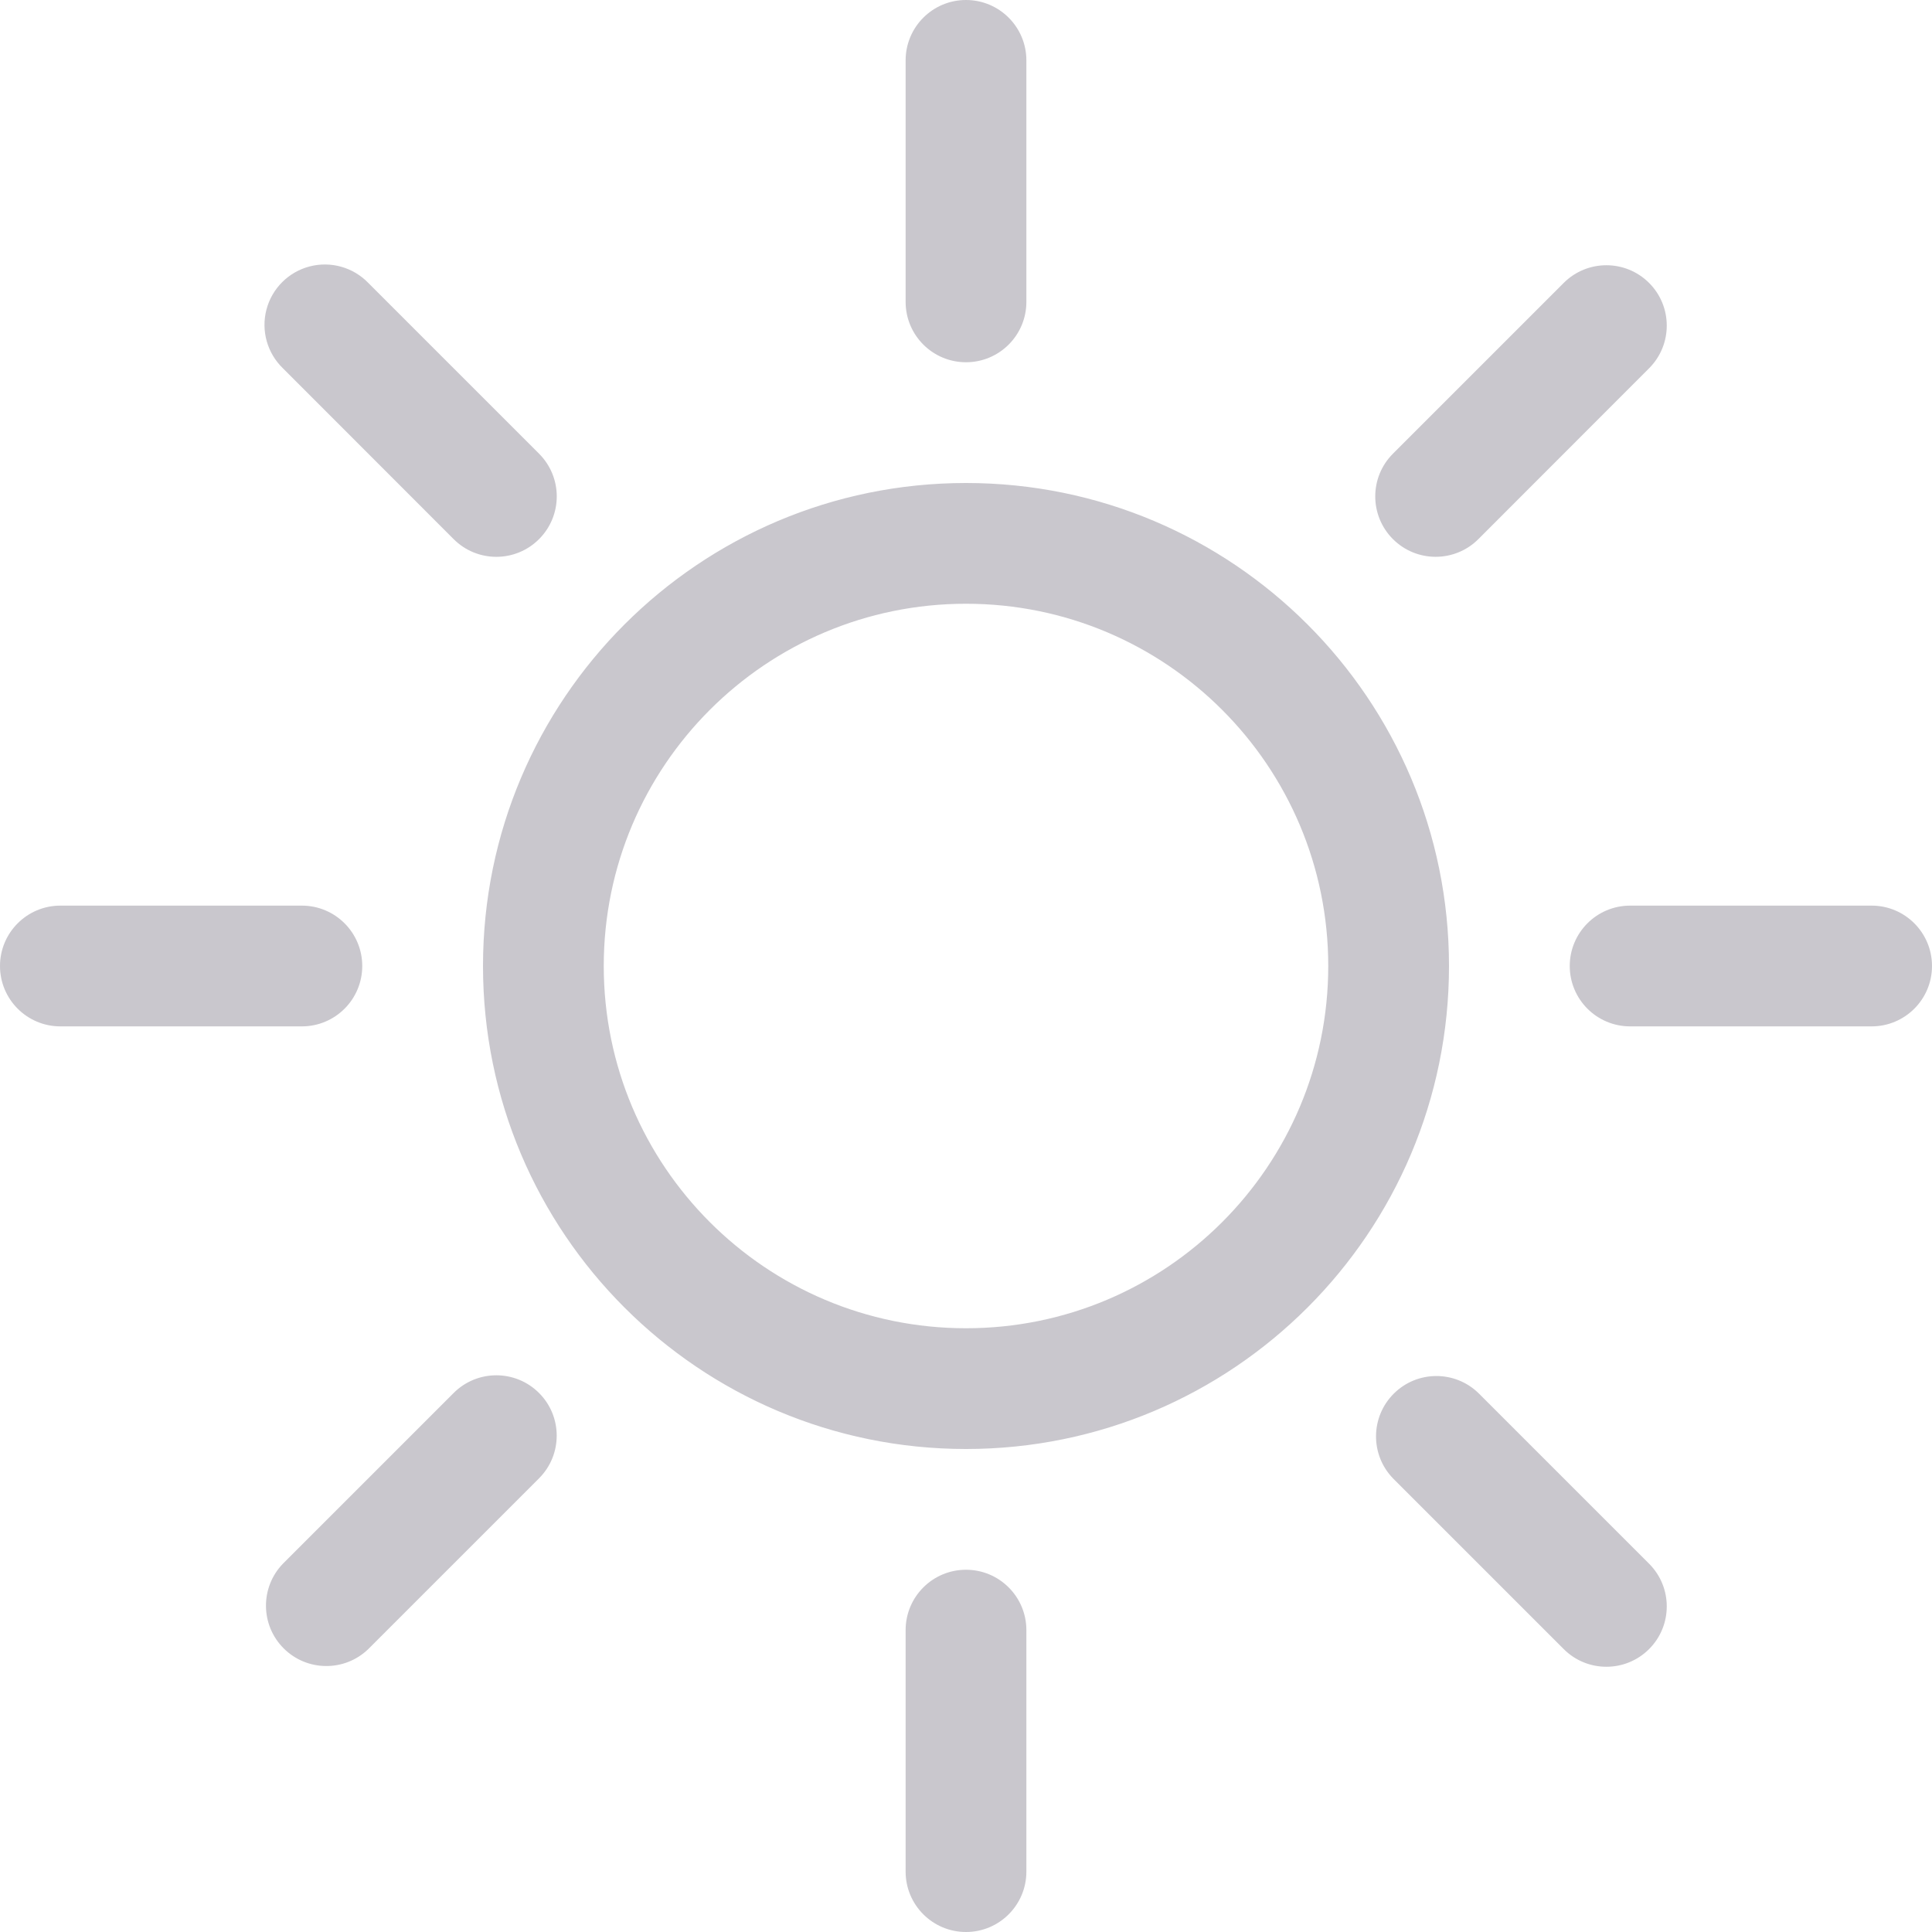
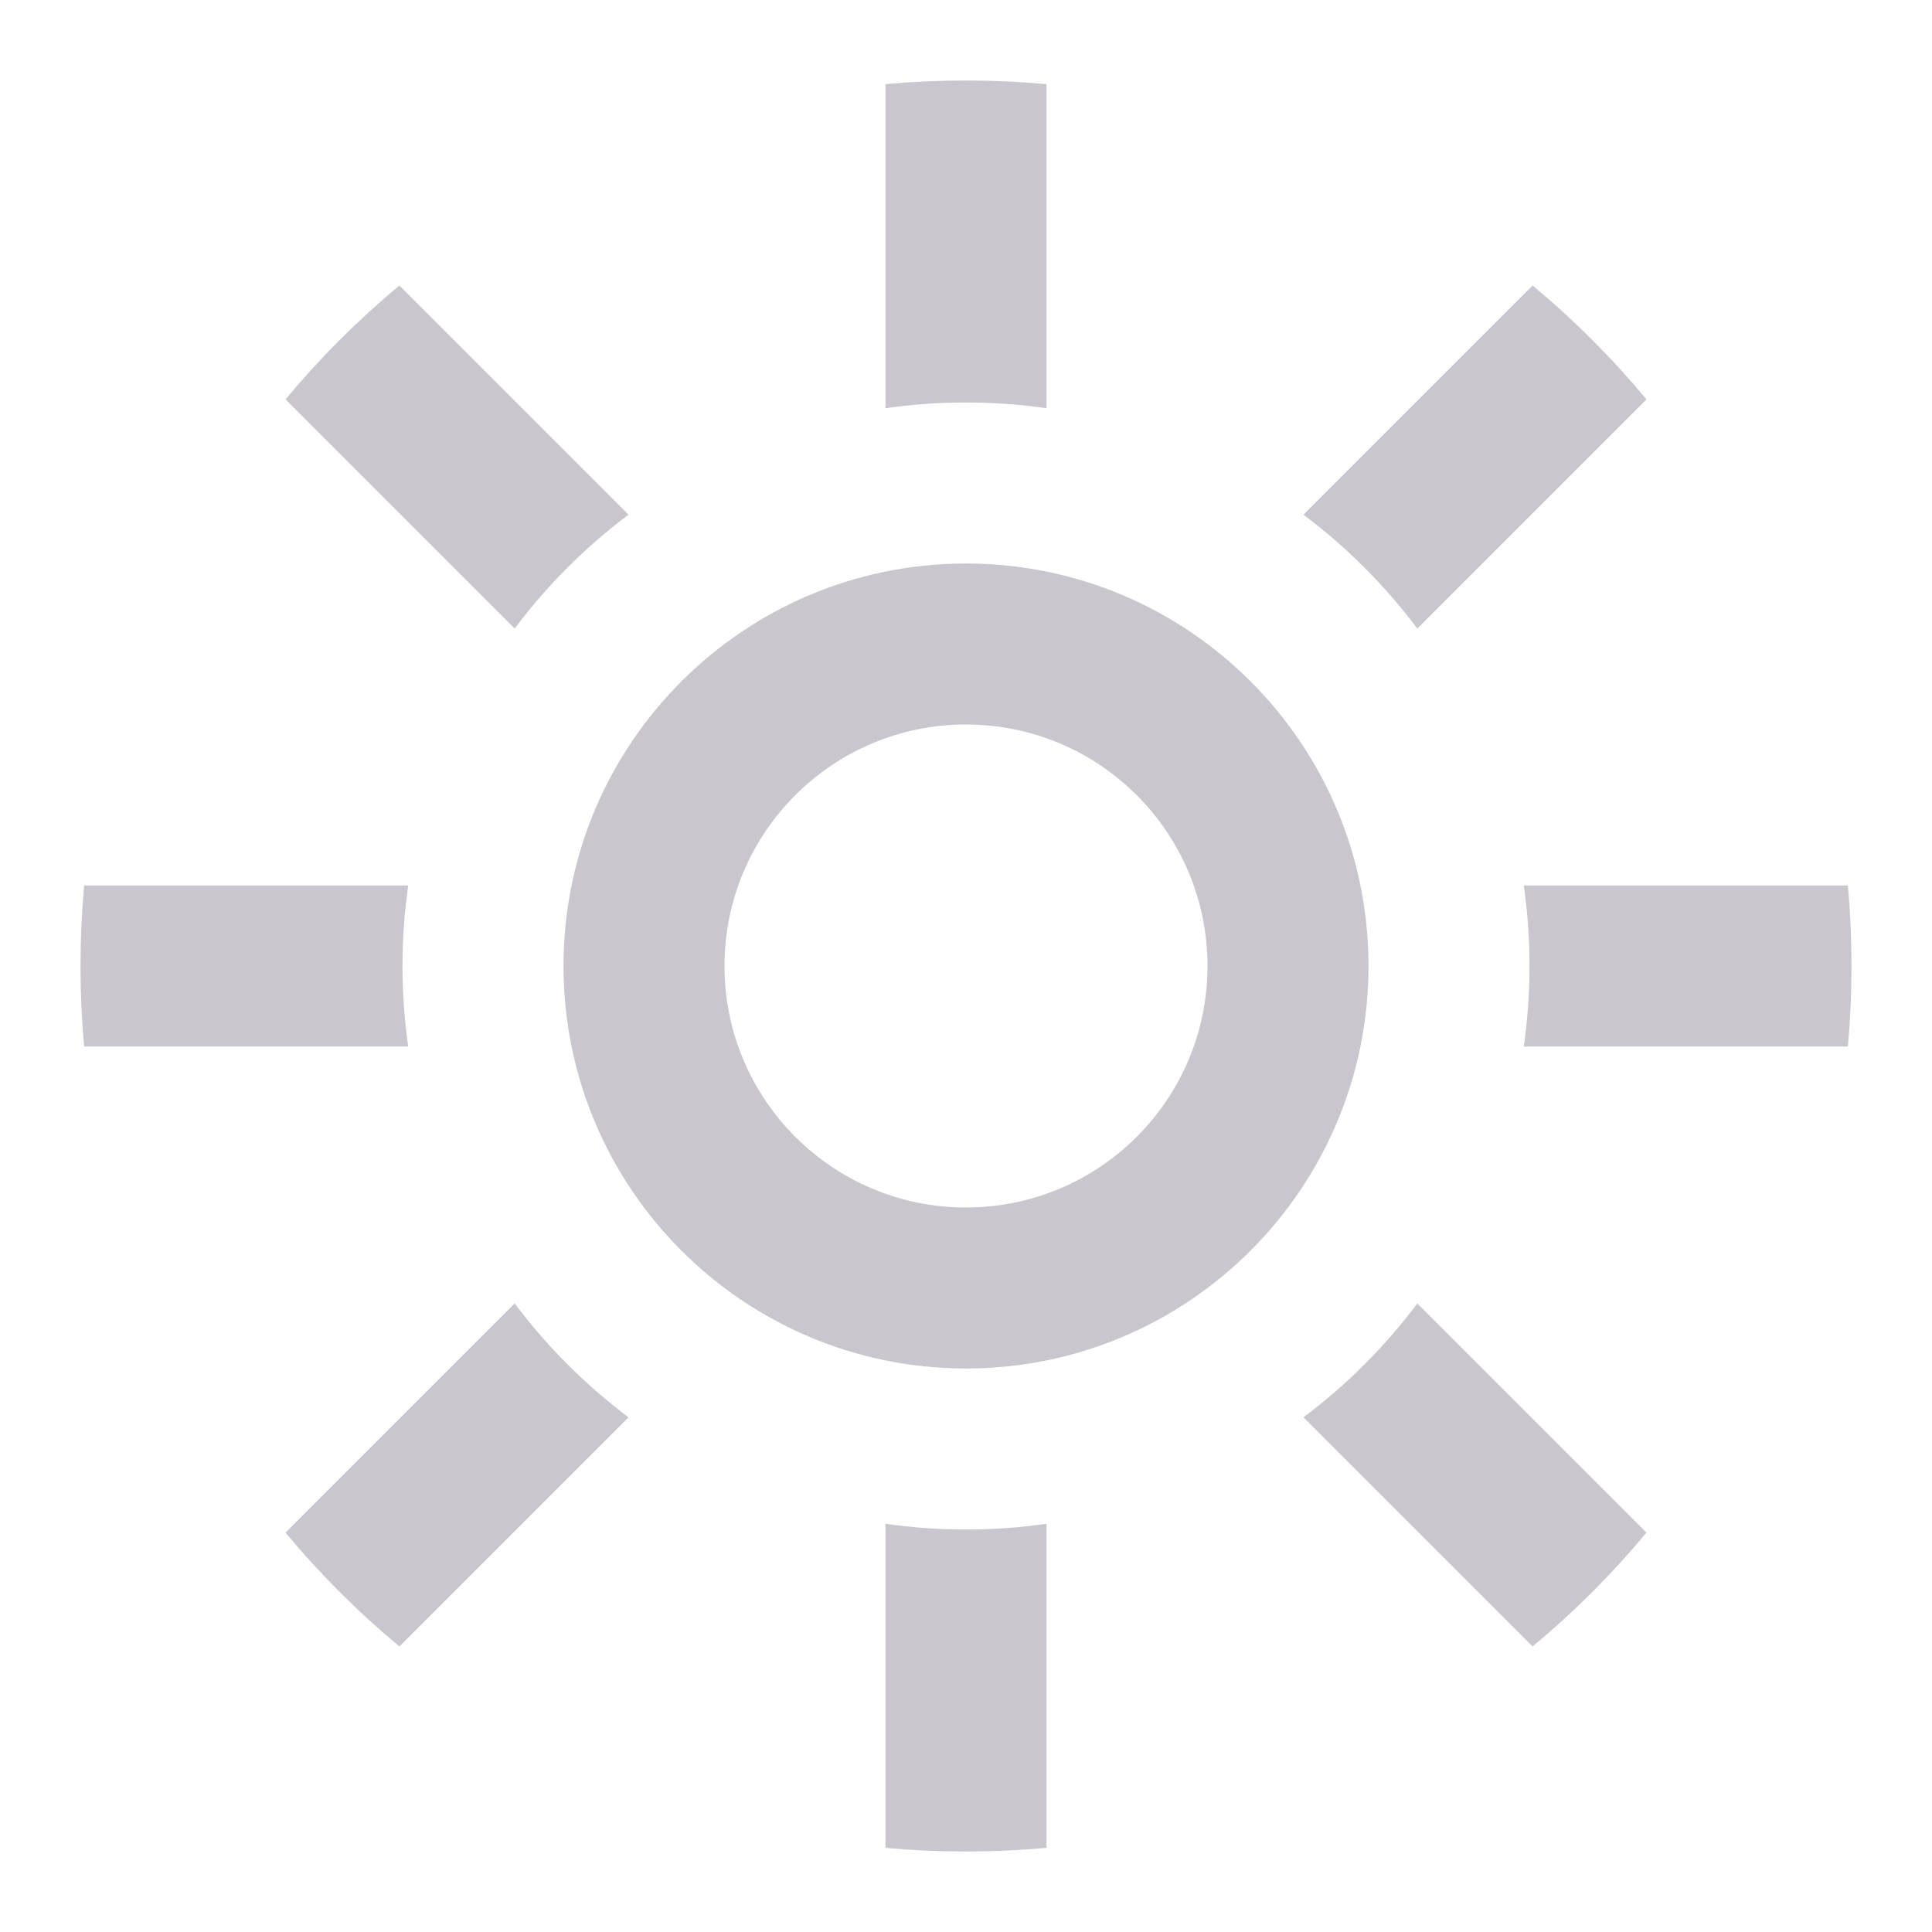
- <svg xmlns="http://www.w3.org/2000/svg" width="800px" height="800px" viewBox="0 0 16 16" fill="#c9c7cd" class="bi bi-brightness-high">
+ <svg xmlns="http://www.w3.org/2000/svg" fill="#c9c7cd" width="800px" height="800px" viewBox="0 0 24 24">
  <g id="SVGRepo_bgCarrier" stroke-width="0" />
  <g id="SVGRepo_tracerCarrier" stroke-linecap="round" stroke-linejoin="round" />
  <g id="SVGRepo_iconCarrier">
-     <path d="M8 11a3 3 0 1 1 0-6 3 3 0 0 1 0 6zm0 1a4 4 0 1 0 0-8 4 4 0 0 0 0 8zM8 0a.5.5 0 0 1 .5.5v2a.5.5 0 0 1-1 0v-2A.5.5 0 0 1 8 0zm0 13a.5.5 0 0 1 .5.5v2a.5.5 0 0 1-1 0v-2A.5.5 0 0 1 8 13zm8-5a.5.5 0 0 1-.5.5h-2a.5.5 0 0 1 0-1h2a.5.5 0 0 1 .5.5zM3 8a.5.5 0 0 1-.5.5h-2a.5.5 0 0 1 0-1h2A.5.5 0 0 1 3 8zm10.657-5.657a.5.5 0 0 1 0 .707l-1.414 1.415a.5.5 0 1 1-.707-.708l1.414-1.414a.5.5 0 0 1 .707 0zm-9.193 9.193a.5.5 0 0 1 0 .707L3.05 13.657a.5.5 0 0 1-.707-.707l1.414-1.414a.5.5 0 0 1 .707 0zm9.193 2.121a.5.5 0 0 1-.707 0l-1.414-1.414a.5.5 0 0 1 .707-.707l1.414 1.414a.5.5 0 0 1 0 .707zM4.464 4.465a.5.5 0 0 1-.707 0L2.343 3.05a.5.5 0 1 1 .707-.707l1.414 1.414a.5.5 0 0 1 0 .708z" />
+     <path fill-rule="evenodd" d="M12,17 C9.239,17 7,14.761 7,12 C7,9.239 9.239,7 12,7 C14.761,7 17,9.239 17,12 C17,14.761 14.761,17 12,17 Z M12,15 C13.657,15 15,13.657 15,12 C15,10.343 13.657,9 12,9 C10.343,9 9,10.343 9,12 C9,13.657 10.343,15 12,15 Z M13,5.071 C12.673,5.024 12.34,5 12,5 C11.66,5 11.327,5.024 11,5.071 L11,1.045 C11.329,1.015 11.663,1 12,1 C12.337,1 12.671,1.015 13,1.045 L13,5.071 Z M13,18.929 L13,22.955 C12.671,22.985 12.337,23 12,23 C11.663,23 11.329,22.985 11,22.955 L11,18.929 C11.327,18.976 11.66,19 12,19 C12.34,19 12.673,18.976 13,18.929 Z M18.929,11 L22.955,11 C22.985,11.329 23,11.663 23,12 C23,12.337 22.985,12.671 22.955,13 L18.929,13 C18.976,12.673 19,12.34 19,12 C19,11.66 18.976,11.327 18.929,11 Z M5.071,11 C5.024,11.327 5,11.66 5,12 C5,12.34 5.024,12.673 5.071,13 L1.045,13 C1.015,12.671 1,12.337 1,12 C1,11.663 1.015,11.329 1.045,11 L5.071,11 Z M16.192,6.394 L19.039,3.547 C19.552,3.974 20.026,4.448 20.453,4.961 L17.606,7.808 C17.205,7.272 16.728,6.795 16.192,6.394 Z M6.394,7.808 L3.547,4.961 C3.974,4.448 4.448,3.974 4.961,3.547 L7.808,6.394 C7.272,6.795 6.795,7.272 6.394,7.808 Z M17.606,16.192 L20.453,19.039 C20.026,19.552 19.552,20.026 19.039,20.453 L16.192,17.606 C16.728,17.205 17.205,16.728 17.606,16.192 Z M7.808,17.606 L4.961,20.453 C4.448,20.026 3.974,19.552 3.547,19.039 L6.394,16.192 C6.795,16.728 7.272,17.205 7.808,17.606 Z" />
  </g>
</svg>
